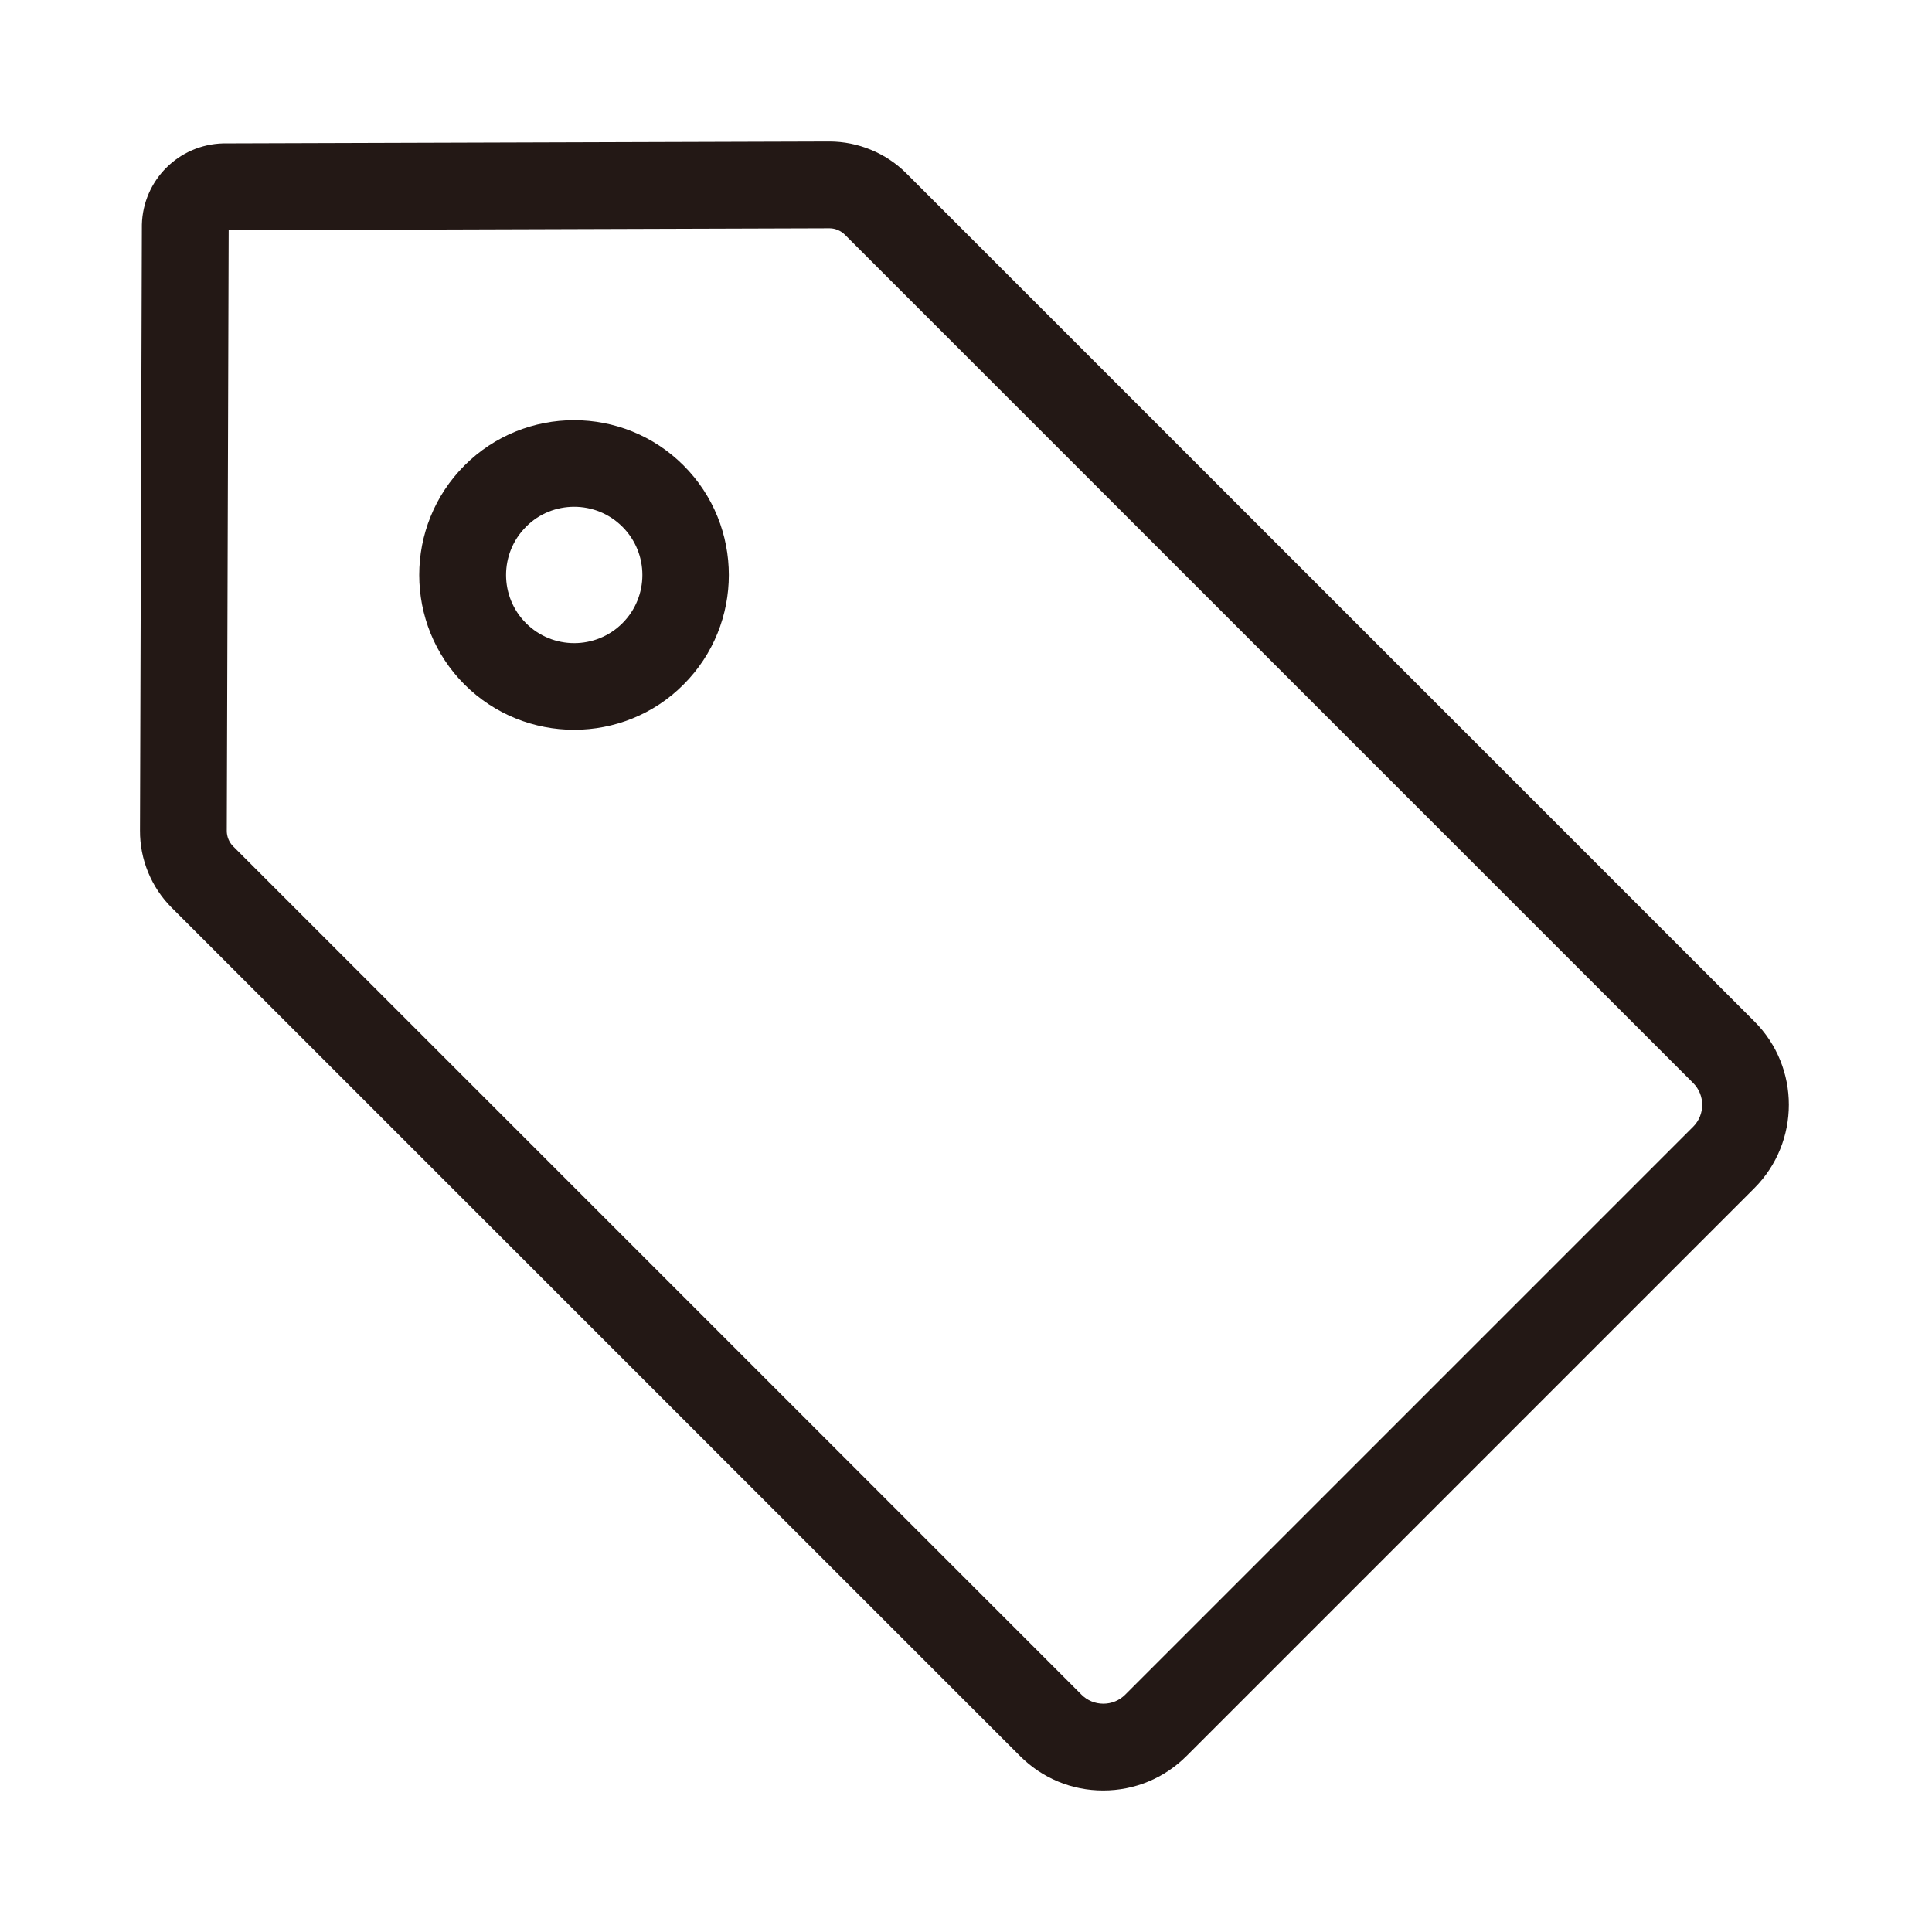
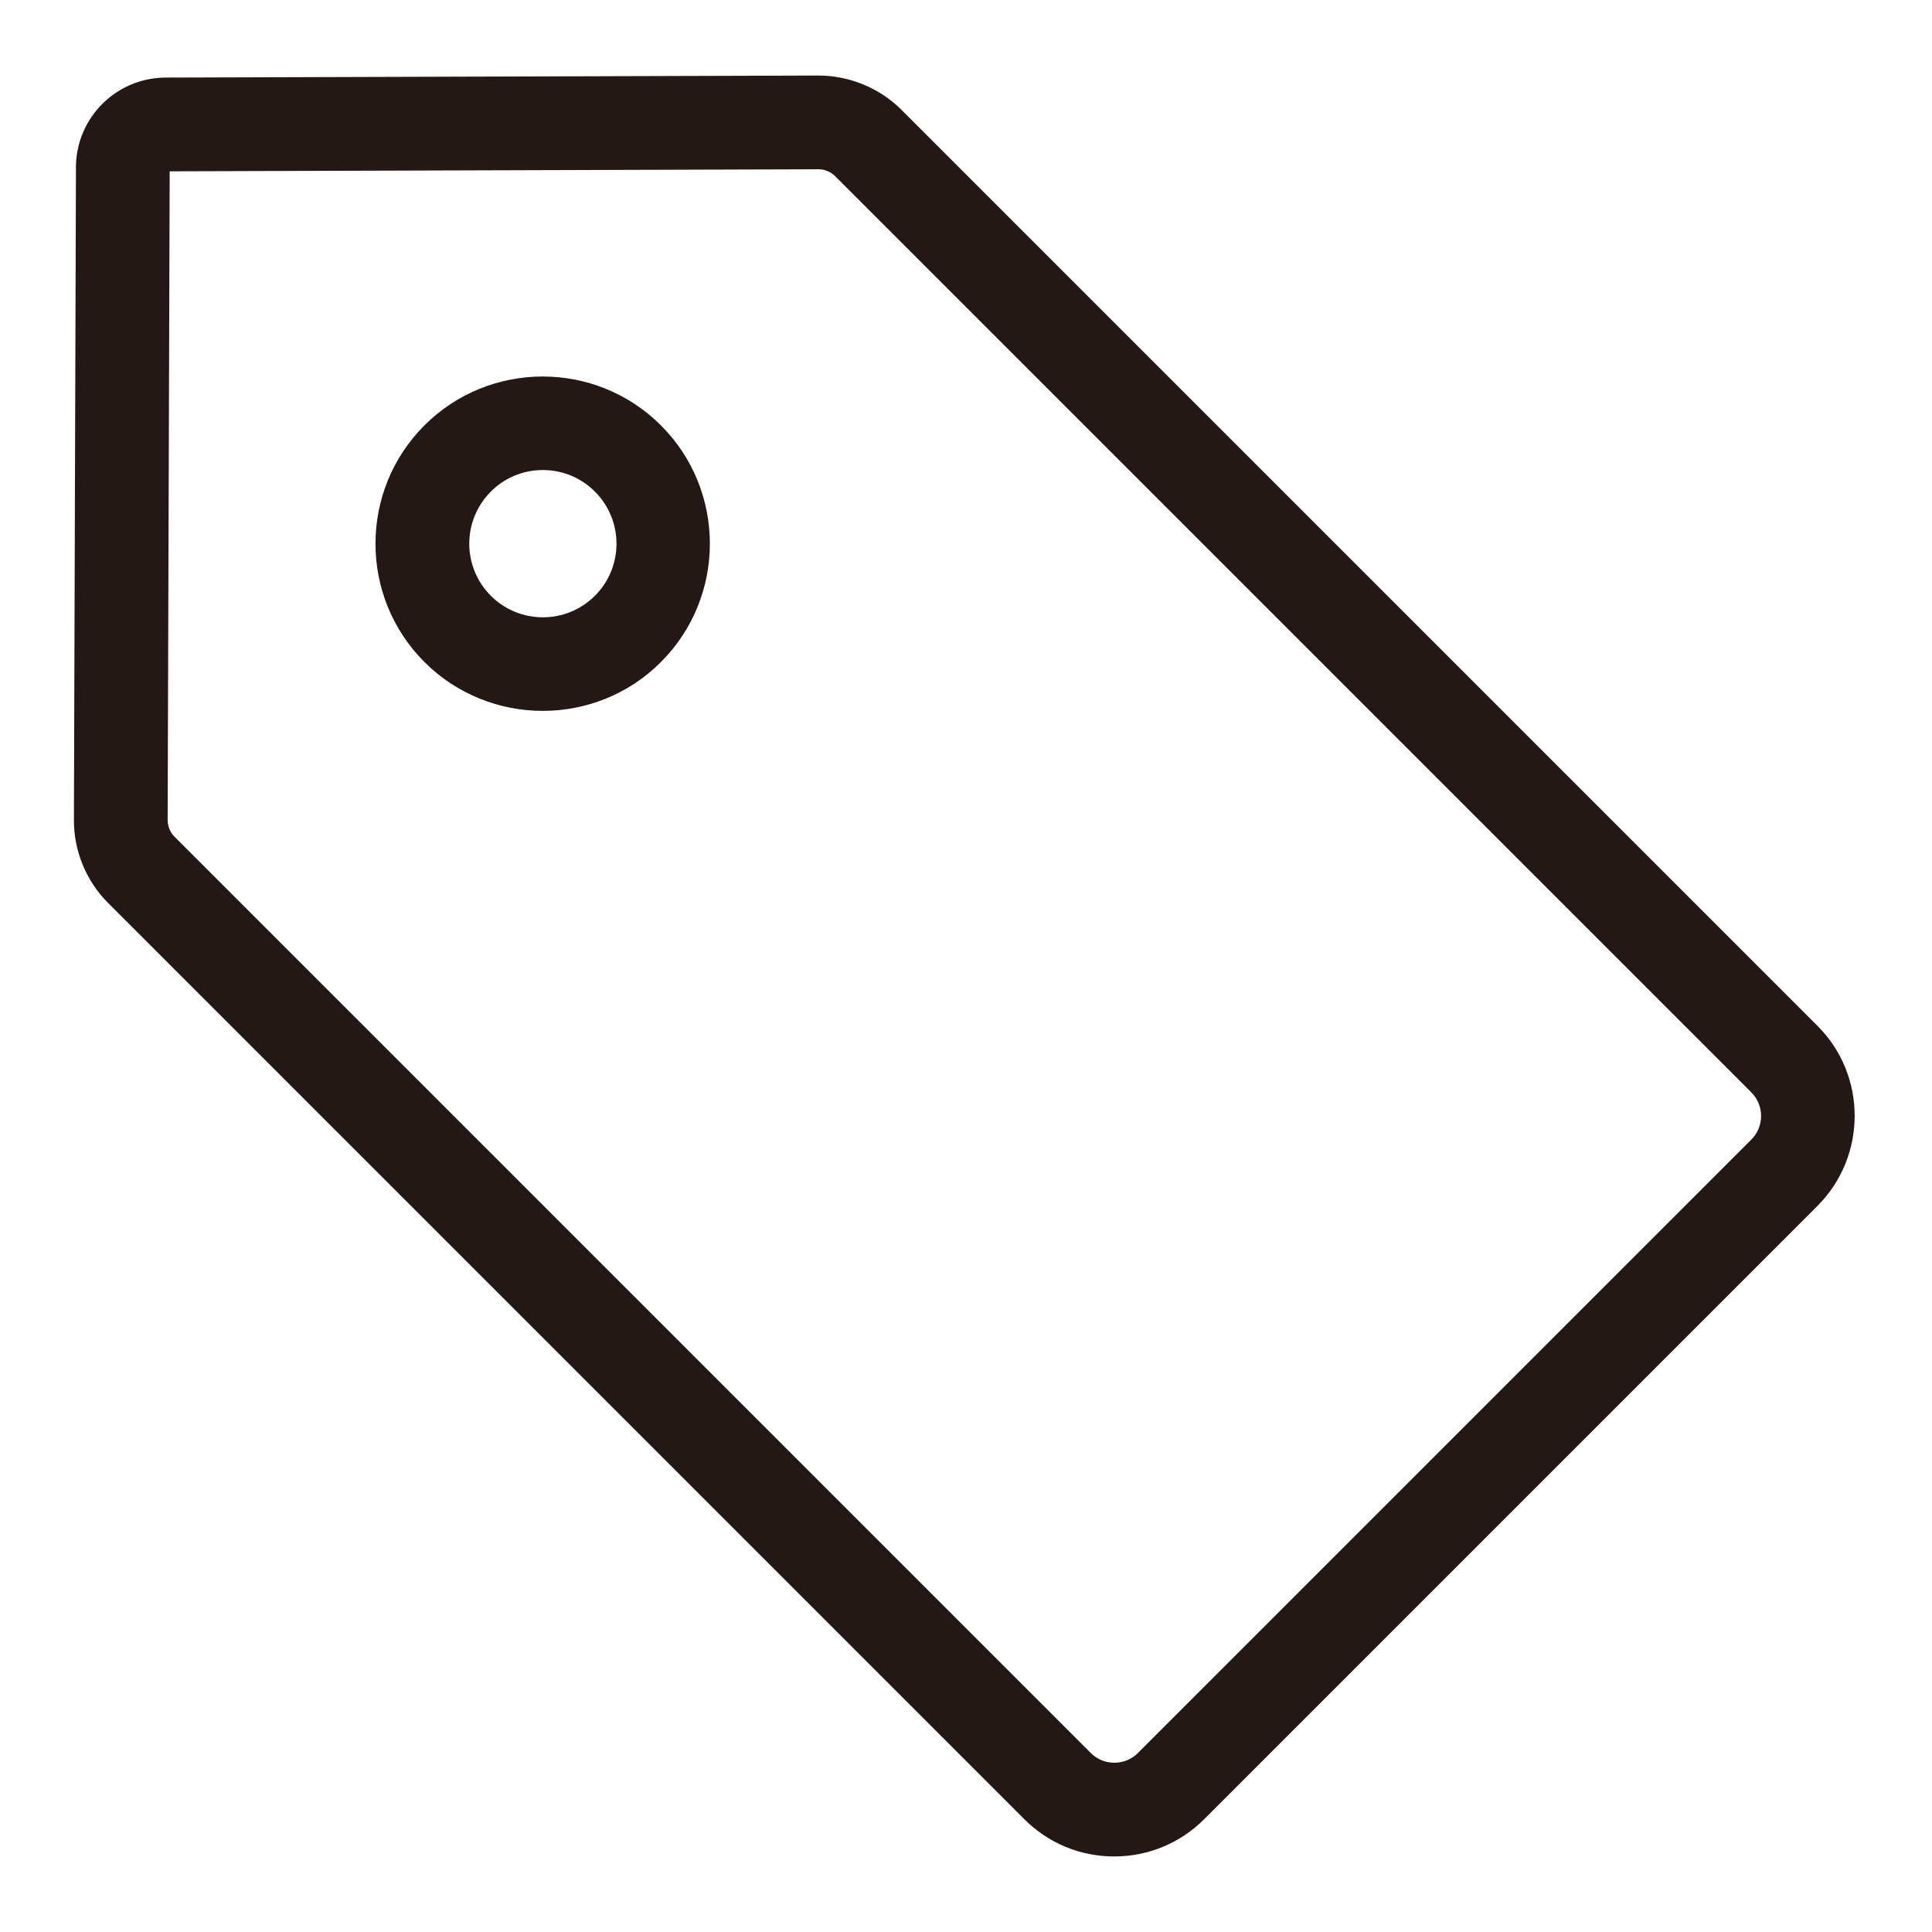
<svg xmlns="http://www.w3.org/2000/svg" t="1783163937129" class="icon" viewBox="0 0 1024 1024" version="1.1" p-id="14623" width="200" height="200">
-   <path d="M584.7 949c-16.7 0-32.3-6.5-44.1-18.3L91 481.1c-10.8-10.8-16.9-25.6-16.8-40.9l1-320.9v-0.2c0.6-23.6 19.5-42.5 43.1-43.1h0.5l320.6-1h0.2c15.1 0 30 6.1 40.7 16.8l449.6 449.6c24.3 24.3 24.3 63.9 0 88.3l-301 301c-11.8 11.8-27.5 18.3-44.2 18.3zM121.2 122l-1 318.4c0 3 1.2 6 3.4 8.2l449.6 449.6c3.1 3.1 7.2 4.8 11.6 4.8 4.4 0 8.5-1.7 11.6-4.8l301-301c6.4-6.4 6.4-16.8 0-23.2L447.8 124.4c-2.1-2.1-5.1-3.4-8.1-3.4l-318.5 1z" fill="#231815" p-id="14624" />
-   <path d="M304.3 386.8c-21 0-42.1-8-58.1-24-32-32-32-84.1 0-116.1s84.1-32 116.1 0 32 84.1 0 116.1c-15.9 16-37 24-58 24z m0-118.2c-9.2 0-18.5 3.5-25.5 10.6-14.1 14.1-14.1 37 0 51.1 14.1 14.1 37 14.1 51.1 0 14.1-14.1 14.1-37 0-51.1-7.1-7.1-16.3-10.6-25.6-10.6z" fill="#231815" p-id="14625" />
+   <g transform="translate(512,512) scale(1.08) translate(-512,-512)">
+     <path d="M584.7 949c-16.7 0-32.3-6.5-44.1-18.3L91 481.1c-10.8-10.8-16.9-25.6-16.8-40.9l1-320.9v-0.2c0.6-23.6 19.5-42.5 43.1-43.1h0.5l320.6-1h0.2c15.1 0 30 6.1 40.7 16.8l449.6 449.6c24.3 24.3 24.3 63.9 0 88.3l-301 301c-11.8 11.8-27.5 18.3-44.2 18.3zM121.2 122l-1 318.4c0 3 1.2 6 3.4 8.2l449.6 449.6c3.1 3.1 7.2 4.8 11.6 4.8 4.4 0 8.5-1.7 11.6-4.8l301-301c6.4-6.4 6.4-16.8 0-23.2L447.8 124.4c-2.1-2.1-5.1-3.4-8.1-3.4l-318.5 1z" fill="#231815" p-id="14624" />
+     <path d="M304.3 386.8c-21 0-42.1-8-58.1-24-32-32-32-84.1 0-116.1s84.1-32 116.1 0 32 84.1 0 116.1c-15.9 16-37 24-58 24z m0-118.2c-9.2 0-18.5 3.5-25.5 10.6-14.1 14.1-14.1 37 0 51.1 14.1 14.1 37 14.1 51.1 0 14.1-14.1 14.1-37 0-51.1-7.1-7.1-16.3-10.6-25.6-10.6z" fill="#231815" p-id="14625" />
+   </g>
</svg>
